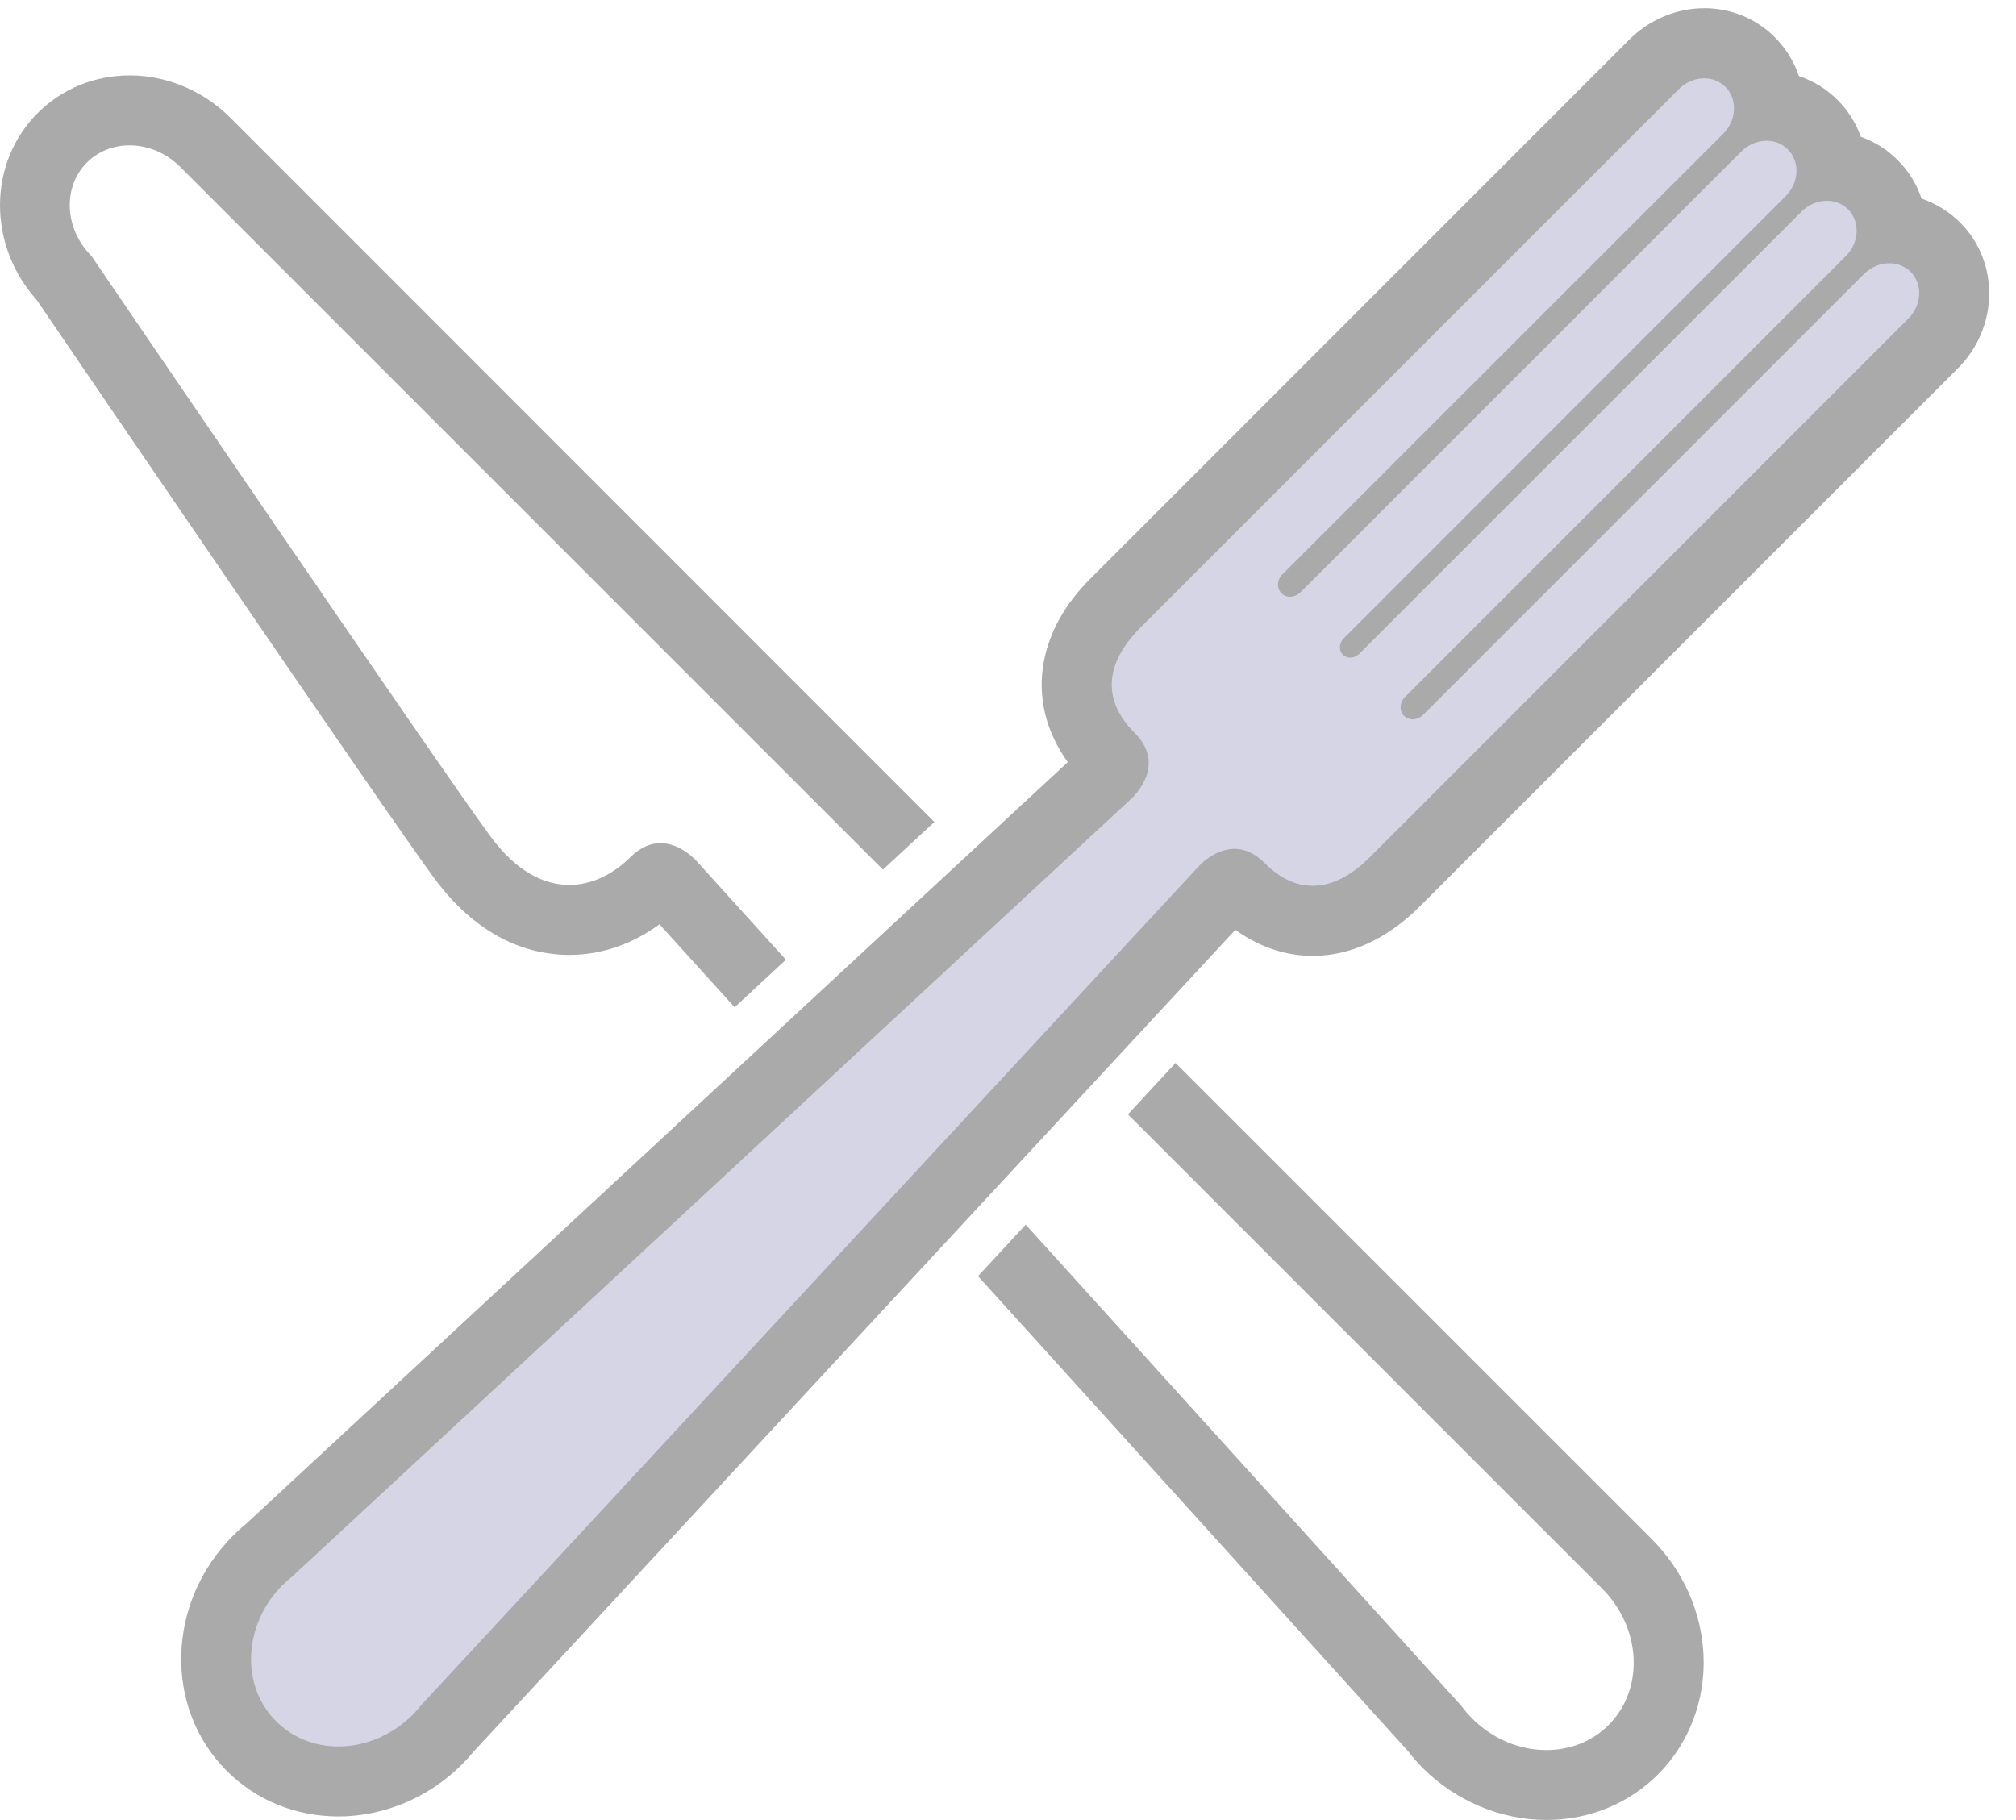
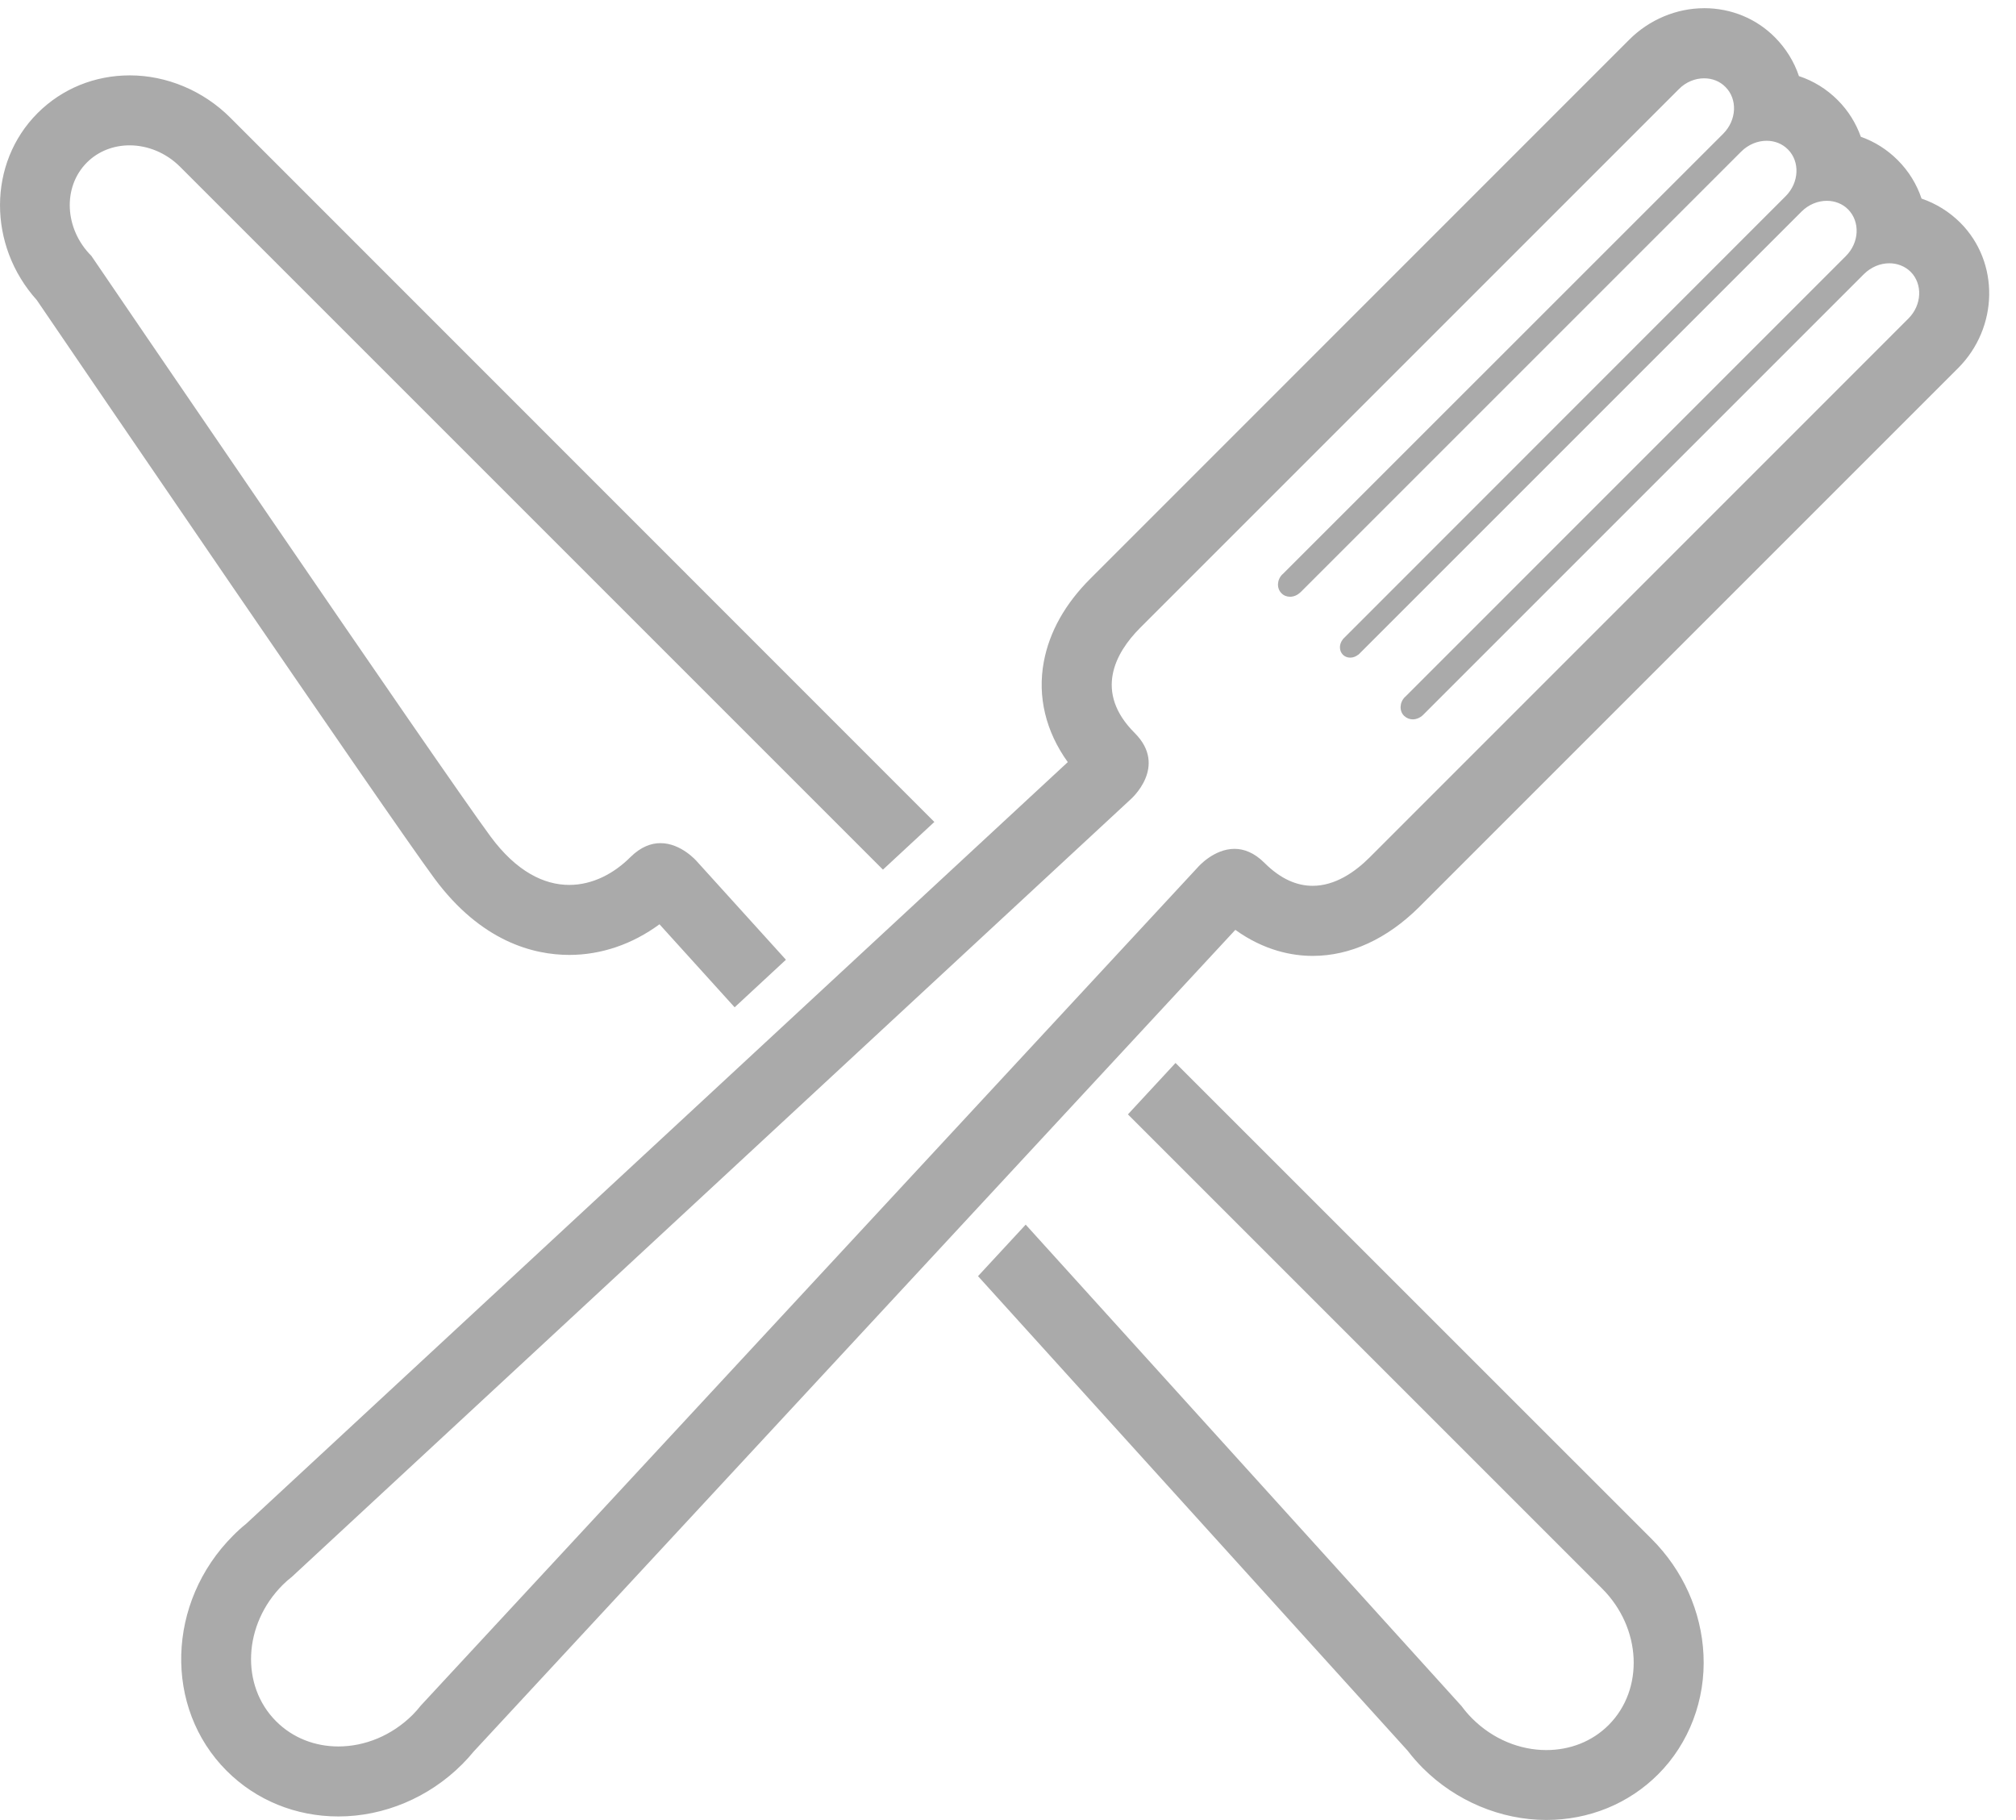
<svg xmlns="http://www.w3.org/2000/svg" width="72px" height="65px" viewBox="0 0 72 65" version="1.1">
  <defs />
  <g id="Inspection" stroke="none" stroke-width="1" fill="none" fill-rule="evenodd">
-     <g id="NewInspectionRoomSelection" transform="translate(-738, -57)">
-       <g id="Kitchen" transform="translate(738, 22)">
-         <polygon id="Path-8" fill="#D5D5E6" points="8.46 92.064 40.359 62.402 38.428 58.7 61.221 35.973 70.413 45.353 48.373 67.861 44.638 66.514 15.622 97.585 10.67 98.414 8.46 95.095" />
-         <path d="M60.862,37.797 C61.147,37.797 61.42,37.899 61.623,38.106 C62.061,38.543 62.026,39.289 61.545,39.774 L45.803,55.512 L45.799,55.512 C45.604,55.707 45.588,56.012 45.768,56.188 C45.85,56.274 45.96,56.313 46.073,56.313 C46.202,56.313 46.338,56.258 46.44,56.156 L46.444,56.156 L62.186,40.414 C62.444,40.157 62.776,40.028 63.092,40.028 C63.377,40.028 63.647,40.129 63.854,40.336 C64.291,40.774 64.256,41.52 63.776,42.004 L47.96,57.828 L47.964,57.828 C47.823,57.996 47.815,58.234 47.96,58.383 C48.03,58.453 48.124,58.488 48.221,58.488 C48.323,58.488 48.428,58.449 48.511,58.379 L48.514,58.383 L64.338,42.559 C64.596,42.301 64.928,42.172 65.245,42.172 C65.526,42.172 65.799,42.274 66.002,42.477 C66.44,42.918 66.405,43.664 65.924,44.145 L50.182,59.891 L50.178,59.891 C49.983,60.086 49.967,60.391 50.147,60.567 C50.233,60.649 50.342,60.692 50.456,60.692 C50.585,60.692 50.717,60.637 50.823,60.535 L66.569,44.789 C66.827,44.535 67.155,44.403 67.475,44.403 C67.756,44.403 68.03,44.504 68.237,44.707 C68.674,45.145 68.639,45.895 68.159,46.375 L48.913,65.625 C48.385,66.153 47.675,66.637 46.882,66.637 C46.335,66.637 45.753,66.411 45.159,65.817 C44.788,65.446 44.417,65.317 44.089,65.317 C43.346,65.317 42.788,65.965 42.788,65.965 L15.026,95.918 C14.936,96.031 14.842,96.141 14.737,96.246 C13.987,96.992 13.022,97.375 12.084,97.375 C11.26,97.375 10.463,97.078 9.862,96.477 C8.581,95.196 8.686,93.016 10.096,91.606 C10.202,91.5 10.311,91.403 10.424,91.317 L40.377,63.551 C40.377,63.551 41.729,62.383 40.526,61.18 C39.061,59.719 39.83,58.316 40.717,57.426 L59.963,38.18 C60.213,37.926 60.545,37.797 60.862,37.797 L60.862,37.797 Z M60.862,35.293 C59.873,35.293 58.901,35.703 58.19,36.414 L38.948,55.66 C38.037,56.566 37.479,57.57 37.28,58.629 C37.045,59.883 37.35,61.129 38.135,62.219 L8.791,89.422 C8.627,89.554 8.471,89.695 8.326,89.843 C5.947,92.222 5.842,95.992 8.096,98.246 C9.147,99.297 10.565,99.875 12.088,99.875 C13.713,99.875 15.322,99.199 16.506,98.011 C16.651,97.867 16.787,97.715 16.916,97.558 L44.119,68.21 C45.162,68.96 46.166,69.14 46.881,69.14 C48.225,69.14 49.537,68.534 50.682,67.398 L69.928,48.152 C71.381,46.699 71.42,44.367 70.01,42.953 C69.611,42.558 69.143,42.269 68.627,42.093 C68.459,41.589 68.174,41.117 67.775,40.718 C67.4,40.343 66.951,40.058 66.459,39.886 C66.287,39.406 66.014,38.956 65.631,38.574 C65.236,38.179 64.768,37.89 64.248,37.718 C64.076,37.203 63.783,36.73 63.396,36.339 C62.728,35.663 61.826,35.292 60.861,35.292 L60.862,35.293 Z M20.335,69.105 C21.471,69.105 22.588,68.722 23.553,68.011 L26.237,70.976 L28.069,69.277 L24.885,65.761 C24.885,65.761 24.331,65.113 23.588,65.113 C23.256,65.113 22.889,65.242 22.514,65.613 C21.932,66.195 21.167,66.605 20.331,66.605 C19.428,66.605 18.444,66.128 17.518,64.874 C15.737,62.46 3.264,44.14 3.264,44.14 C2.299,43.176 2.229,41.679 3.104,40.804 C3.514,40.394 4.065,40.191 4.627,40.191 C5.264,40.191 5.928,40.449 6.44,40.965 L31.534,66.059 L33.37,64.356 L8.218,39.196 C7.261,38.242 5.956,37.692 4.636,37.692 C3.382,37.692 2.214,38.168 1.343,39.039 C-0.446,40.828 -0.438,43.77 1.312,45.715 C2.632,47.653 13.789,64.031 15.507,66.363 C17.182,68.633 19.057,69.105 20.335,69.105 L20.335,69.105 Z M41.983,72.964 L40.283,74.8 L57.217,91.734 C58.628,93.144 58.729,95.328 57.452,96.609 C56.85,97.211 56.053,97.504 55.225,97.504 C54.292,97.504 53.327,97.125 52.577,96.375 C52.436,96.234 52.311,96.086 52.198,95.933 L36.632,78.738 L34.929,80.578 L50.277,97.531 C50.452,97.762 50.632,97.961 50.812,98.144 C51.992,99.324 53.601,100 55.226,100 C56.749,100 58.167,99.422 59.218,98.371 C60.324,97.266 60.917,95.707 60.839,94.098 C60.765,92.555 60.109,91.086 58.984,89.961 L41.983,72.964 Z" id="Page-1" fill="#AAAAAA" />
-       </g>
+     <g id="NewInspectionRoomSelection" transform="translate(-800, -47)" fill="#AAAAAA">
+       <path d="M860.862,49.797 C861.147,49.797 861.42,49.899 861.623,50.106 C862.061,50.543 862.026,51.289 861.545,51.774 L845.803,67.512 L845.799,67.512 C845.604,67.707 845.588,68.012 845.768,68.188 C845.85,68.274 845.96,68.313 846.073,68.313 C846.202,68.313 846.338,68.258 846.44,68.156 L846.444,68.156 L862.186,52.414 C862.444,52.157 862.776,52.028 863.092,52.028 C863.377,52.028 863.647,52.129 863.854,52.336 C864.291,52.774 864.256,53.52 863.776,54.004 L847.96,69.828 L847.964,69.828 C847.823,69.996 847.815,70.234 847.96,70.383 C848.03,70.453 848.124,70.488 848.221,70.488 C848.323,70.488 848.428,70.449 848.511,70.379 L848.514,70.383 L864.338,54.559 C864.596,54.301 864.928,54.172 865.245,54.172 C865.526,54.172 865.799,54.274 866.002,54.477 C866.44,54.918 866.405,55.664 865.924,56.145 L850.182,71.891 L850.178,71.891 C849.983,72.086 849.967,72.391 850.147,72.567 C850.233,72.649 850.342,72.692 850.456,72.692 C850.585,72.692 850.717,72.637 850.823,72.535 L866.569,56.789 C866.827,56.535 867.155,56.403 867.475,56.403 C867.756,56.403 868.03,56.504 868.237,56.707 C868.674,57.145 868.639,57.895 868.159,58.375 L848.913,77.625 C848.385,78.153 847.675,78.637 846.882,78.637 C846.335,78.637 845.753,78.411 845.159,77.817 C844.788,77.446 844.417,77.317 844.089,77.317 C843.346,77.317 842.788,77.965 842.788,77.965 L815.026,107.918 C814.936,108.031 814.842,108.141 814.737,108.246 C813.987,108.992 813.022,109.375 812.084,109.375 C811.26,109.375 810.463,109.078 809.862,108.477 C808.581,107.196 808.686,105.016 810.096,103.606 C810.202,103.5 810.311,103.403 810.424,103.317 L840.377,75.551 C840.377,75.551 841.729,74.383 840.526,73.18 C839.061,71.719 839.83,70.316 840.717,69.426 L859.963,50.18 C860.213,49.926 860.545,49.797 860.862,49.797 L860.862,49.797 Z M860.862,47.293 C859.873,47.293 858.901,47.703 858.19,48.414 L838.948,67.66 C838.037,68.566 837.479,69.57 837.28,70.629 C837.045,71.883 837.35,73.129 838.135,74.219 L808.791,101.422 C808.627,101.554 808.471,101.695 808.326,101.843 C805.947,104.222 805.842,107.992 808.096,110.246 C809.147,111.297 810.565,111.875 812.088,111.875 C813.713,111.875 815.322,111.199 816.506,110.011 C816.651,109.867 816.787,109.715 816.916,109.558 L844.119,80.21 C845.162,80.96 846.166,81.14 846.881,81.14 C848.225,81.14 849.537,80.534 850.682,79.398 L869.928,60.152 C871.381,58.699 871.42,56.367 870.01,54.953 C869.611,54.558 869.143,54.269 868.627,54.093 C868.459,53.589 868.174,53.117 867.775,52.718 C867.4,52.343 866.951,52.058 866.459,51.886 C866.287,51.406 866.014,50.956 865.631,50.574 C865.236,50.179 864.768,49.89 864.248,49.718 C864.076,49.203 863.783,48.73 863.396,48.339 C862.728,47.663 861.826,47.292 860.861,47.292 L860.862,47.293 Z M820.335,81.105 C821.471,81.105 822.588,80.722 823.553,80.011 L826.237,82.976 L828.069,81.277 L824.885,77.761 C824.885,77.761 824.331,77.113 823.588,77.113 C823.256,77.113 822.889,77.242 822.514,77.613 C821.932,78.195 821.167,78.605 820.331,78.605 C819.428,78.605 818.444,78.128 817.518,76.874 C815.737,74.46 803.264,56.14 803.264,56.14 C802.299,55.176 802.229,53.679 803.104,52.804 C803.514,52.394 804.065,52.191 804.627,52.191 C805.264,52.191 805.928,52.449 806.44,52.965 L831.534,78.059 L833.37,76.356 L808.218,51.196 C807.261,50.242 805.956,49.692 804.636,49.692 C803.382,49.692 802.214,50.168 801.343,51.039 C799.554,52.828 799.562,55.77 801.312,57.715 C802.632,59.653 813.789,76.031 815.507,78.363 C817.182,80.633 819.057,81.105 820.335,81.105 L820.335,81.105 Z M841.983,84.964 L840.283,86.8 L857.217,103.734 C858.628,105.144 858.729,107.328 857.452,108.609 C856.85,109.211 856.053,109.504 855.225,109.504 C854.292,109.504 853.327,109.125 852.577,108.375 C852.436,108.234 852.311,108.086 852.198,107.933 L836.632,90.738 L834.929,92.578 L850.277,109.531 C850.452,109.762 850.632,109.961 850.812,110.144 C851.992,111.324 853.601,112 855.226,112 C856.749,112 858.167,111.422 859.218,110.371 C860.324,109.266 860.917,107.707 860.839,106.098 C860.765,104.555 860.109,103.086 858.984,101.961 L841.983,84.964 Z" id="Page-1" />
    </g>
  </g>
</svg>
